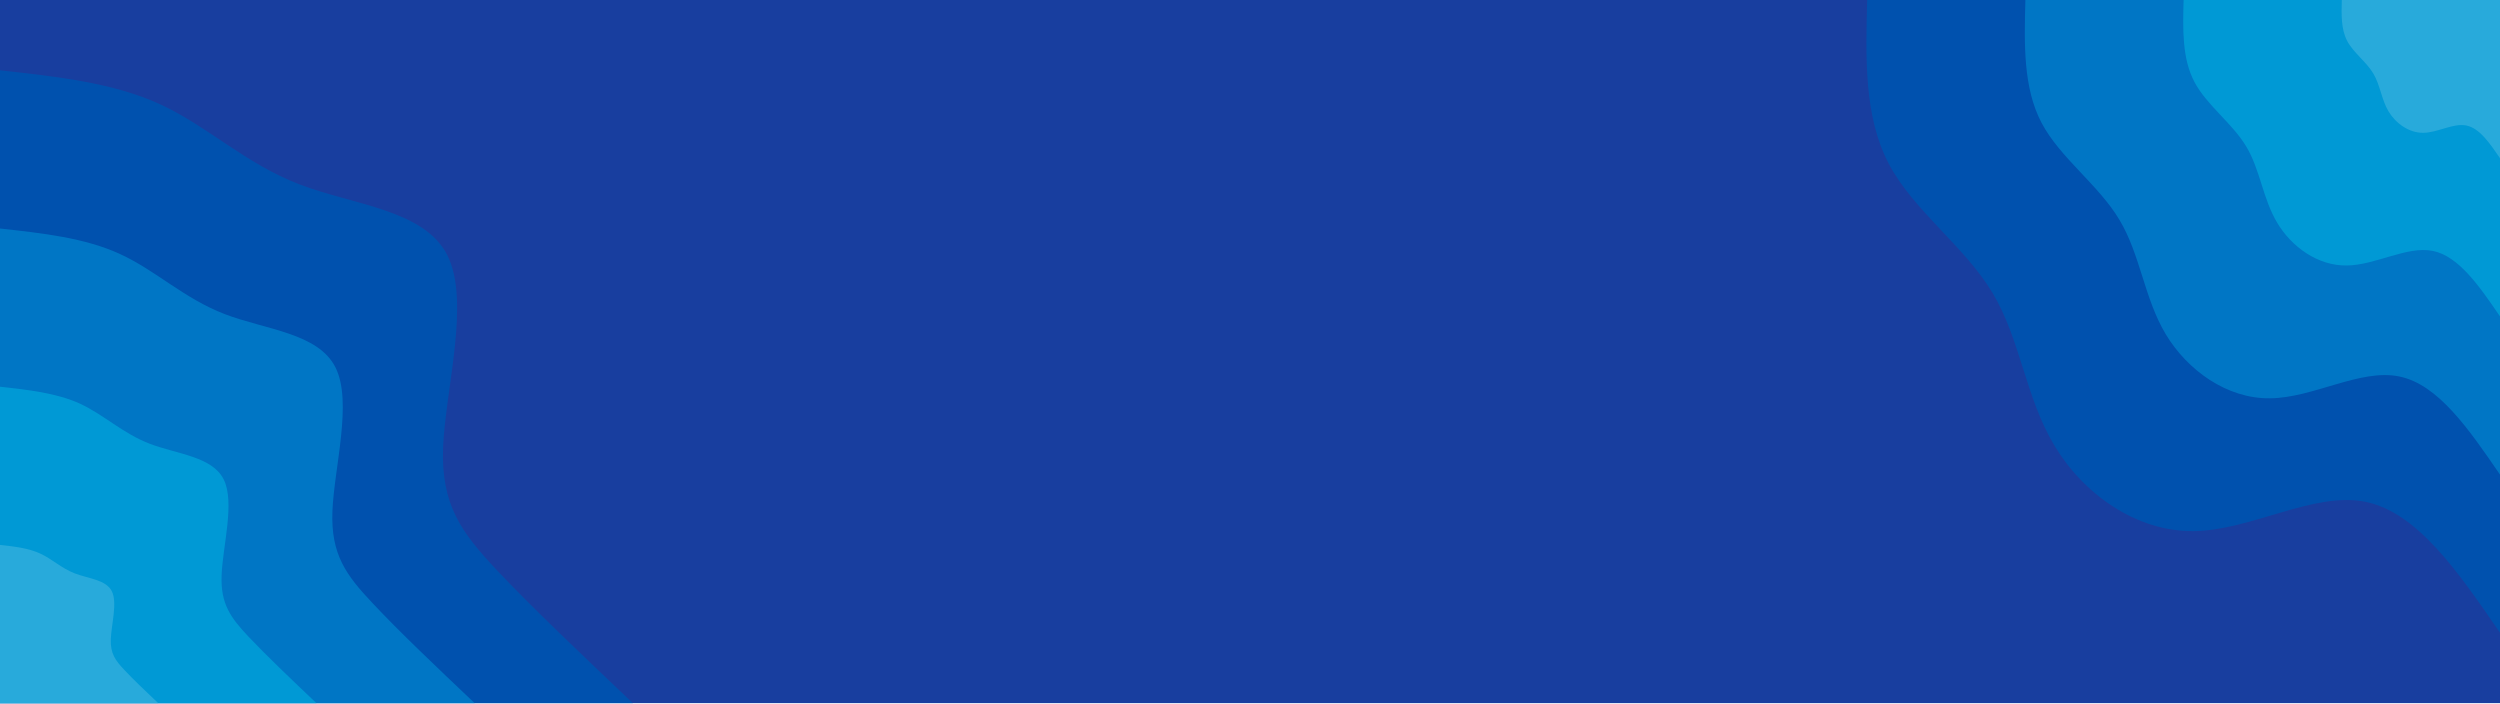
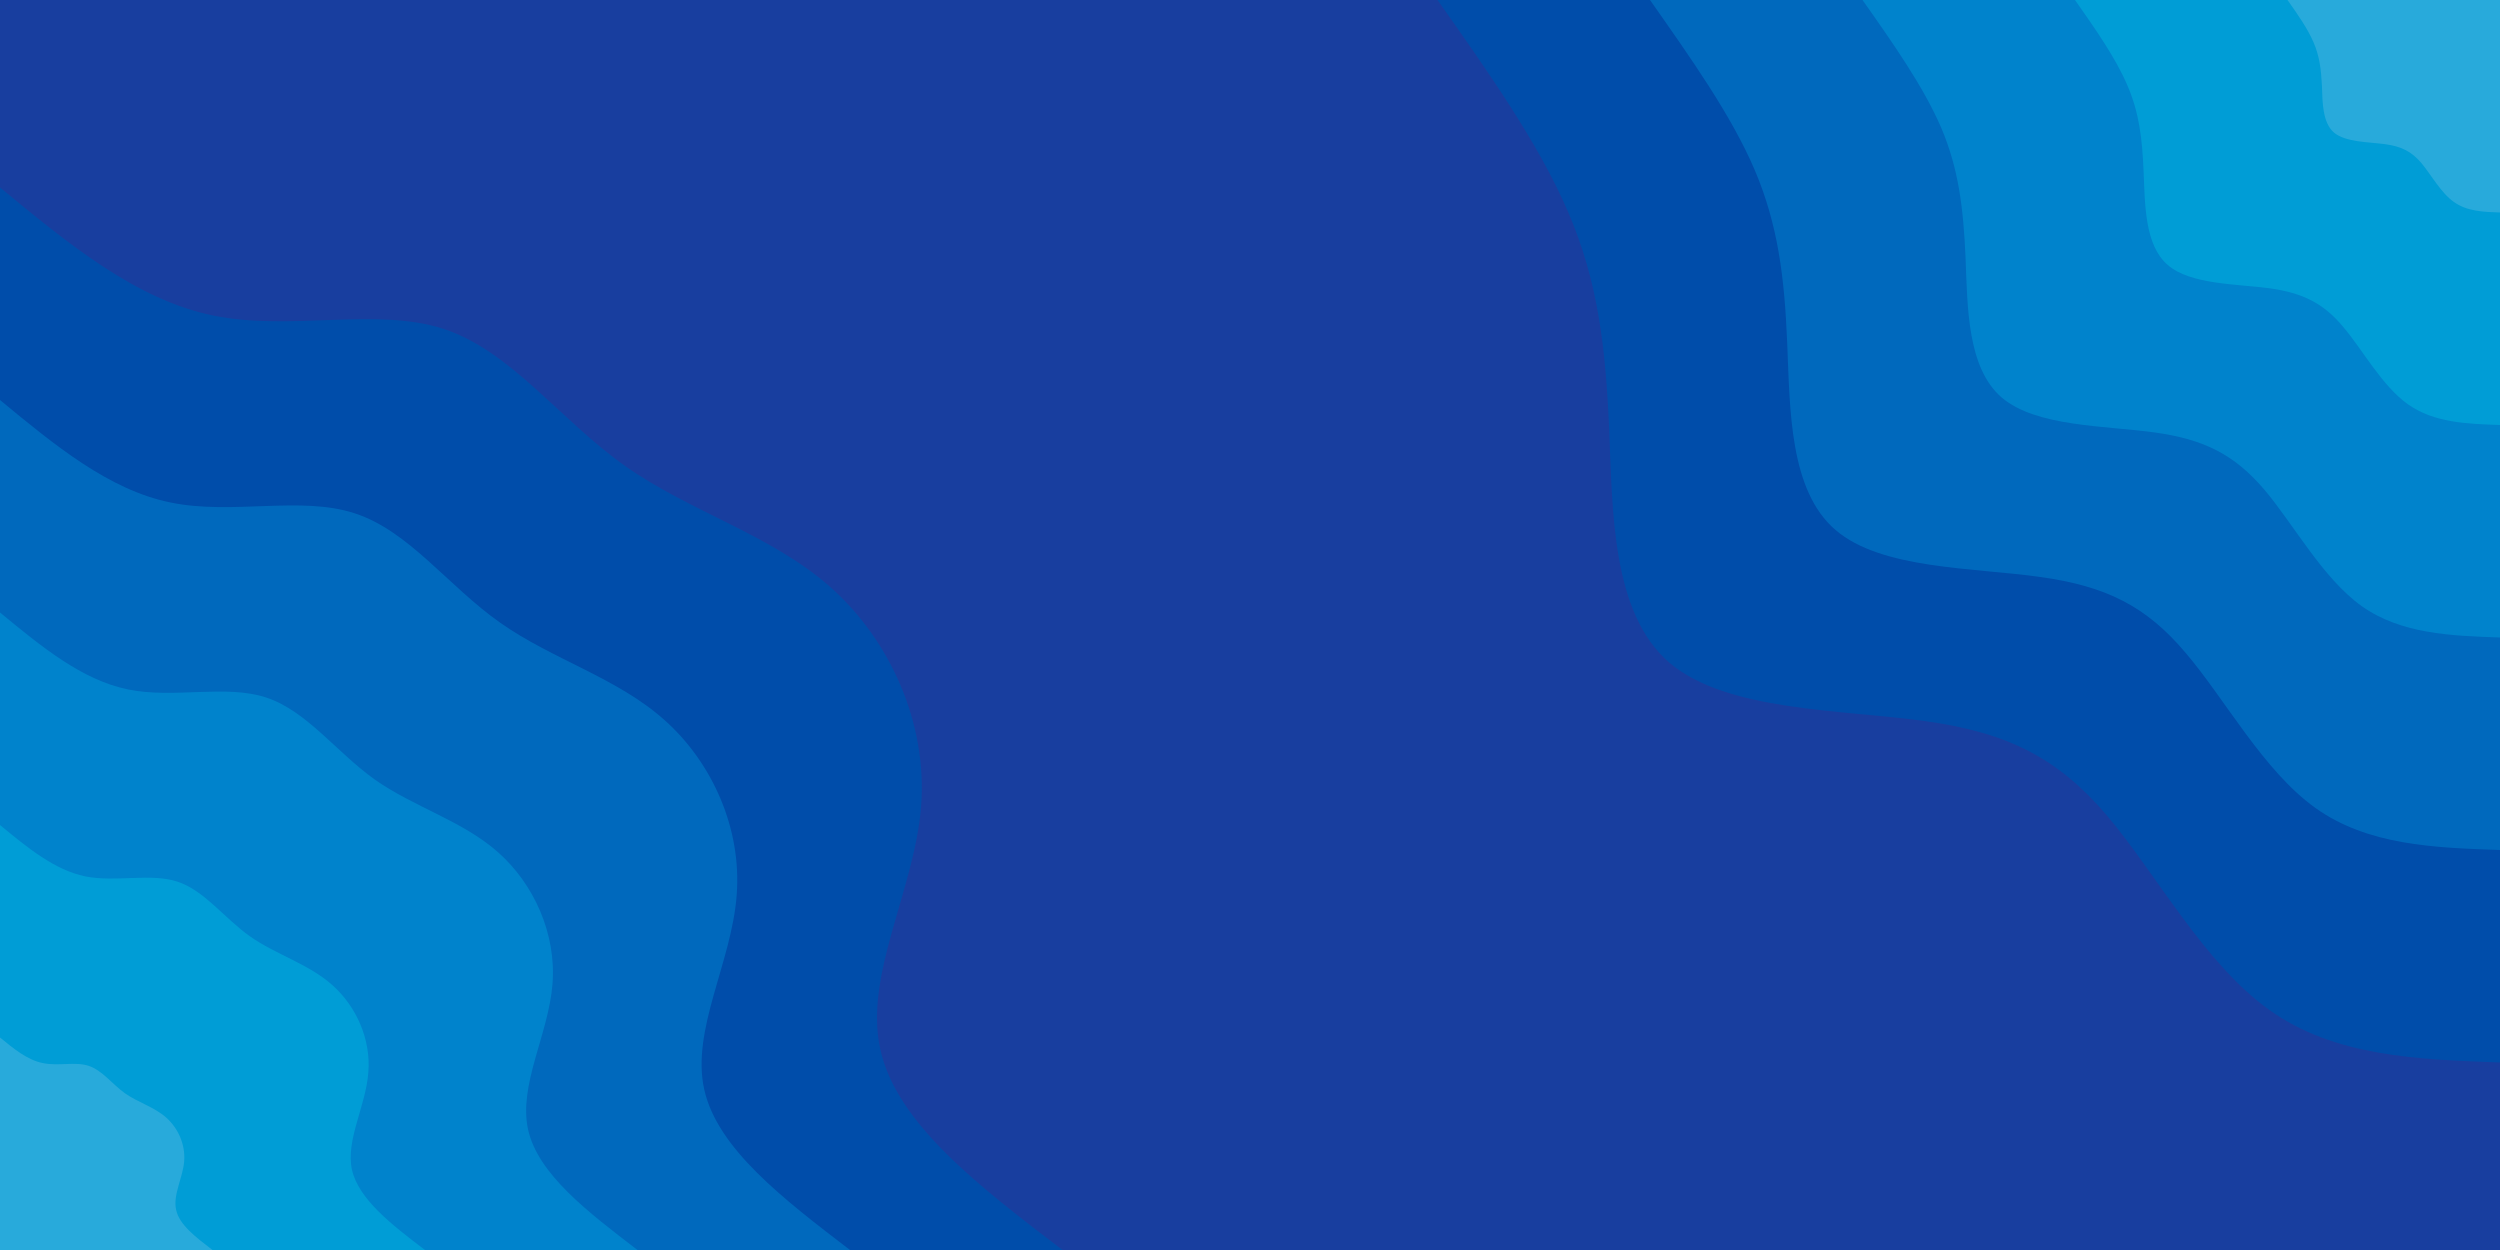
- <svg xmlns="http://www.w3.org/2000/svg" id="visual" viewBox="0 0 1920 540" width="1920" height="540" version="1.1">
-   <rect x="0" y="0" width="1920" height="540" fill="#183E9F" />
+ <svg xmlns="http://www.w3.org/2000/svg" id="visual" viewBox="0 0 900 450" width="900" height="450" version="1.1">
+   <rect x="0" y="0" width="900" height="450" fill="#183E9F" />
  <defs>
-     <linearGradient id="grad1_0" x1="71.9%" y1="0%" x2="100%" y2="100%">
-       <stop offset="-21.111%" stop-color="#28aadb" stop-opacity="1" />
-       <stop offset="121.111%" stop-color="#28aadb" stop-opacity="1" />
+     <linearGradient id="grad1_0" x1="50%" y1="0%" x2="100%" y2="100%">
+       <stop offset="10%" stop-color="#28aadb" stop-opacity="1" />
+       <stop offset="90%" stop-color="#28aadb" stop-opacity="1" />
    </linearGradient>
  </defs>
  <defs>
-     <linearGradient id="grad1_1" x1="71.9%" y1="0%" x2="100%" y2="100%">
-       <stop offset="-21.111%" stop-color="#28aadb" stop-opacity="1" />
-       <stop offset="121.111%" stop-color="#0088ce" stop-opacity="1" />
+     <linearGradient id="grad1_1" x1="50%" y1="0%" x2="100%" y2="100%">
+       <stop offset="10%" stop-color="#28aadb" stop-opacity="1" />
+       <stop offset="90%" stop-color="#0090d1" stop-opacity="1" />
    </linearGradient>
  </defs>
  <defs>
-     <linearGradient id="grad1_2" x1="71.9%" y1="0%" x2="100%" y2="100%">
-       <stop offset="-21.111%" stop-color="#0064bb" stop-opacity="1" />
-       <stop offset="121.111%" stop-color="#0088ce" stop-opacity="1" />
+     <linearGradient id="grad1_2" x1="50%" y1="0%" x2="100%" y2="100%">
+       <stop offset="10%" stop-color="#0076c5" stop-opacity="1" />
+       <stop offset="90%" stop-color="#0090d1" stop-opacity="1" />
    </linearGradient>
  </defs>
  <defs>
-     <linearGradient id="grad1_3" x1="71.9%" y1="0%" x2="100%" y2="100%">
-       <stop offset="-21.111%" stop-color="#0064bb" stop-opacity="1" />
-       <stop offset="121.111%" stop-color="#183e9f" stop-opacity="1" />
+     <linearGradient id="grad1_3" x1="50%" y1="0%" x2="100%" y2="100%">
+       <stop offset="10%" stop-color="#0076c5" stop-opacity="1" />
+       <stop offset="90%" stop-color="#005bb5" stop-opacity="1" />
    </linearGradient>
  </defs>
  <defs>
-     <linearGradient id="grad2_0" x1="0%" y1="0%" x2="28.1%" y2="100%">
-       <stop offset="-21.111%" stop-color="#28aadb" stop-opacity="1" />
-       <stop offset="121.111%" stop-color="#28aadb" stop-opacity="1" />
+     <linearGradient id="grad1_4" x1="50%" y1="0%" x2="100%" y2="100%">
+       <stop offset="10%" stop-color="#183e9f" stop-opacity="1" />
+       <stop offset="90%" stop-color="#005bb5" stop-opacity="1" />
    </linearGradient>
  </defs>
  <defs>
-     <linearGradient id="grad2_1" x1="0%" y1="0%" x2="28.1%" y2="100%">
-       <stop offset="-21.111%" stop-color="#0088ce" stop-opacity="1" />
-       <stop offset="121.111%" stop-color="#28aadb" stop-opacity="1" />
+     <linearGradient id="grad2_0" x1="0%" y1="0%" x2="50%" y2="100%">
+       <stop offset="10%" stop-color="#28aadb" stop-opacity="1" />
+       <stop offset="90%" stop-color="#28aadb" stop-opacity="1" />
    </linearGradient>
  </defs>
  <defs>
-     <linearGradient id="grad2_2" x1="0%" y1="0%" x2="28.1%" y2="100%">
-       <stop offset="-21.111%" stop-color="#0088ce" stop-opacity="1" />
-       <stop offset="121.111%" stop-color="#0064bb" stop-opacity="1" />
+     <linearGradient id="grad2_1" x1="0%" y1="0%" x2="50%" y2="100%">
+       <stop offset="10%" stop-color="#0090d1" stop-opacity="1" />
+       <stop offset="90%" stop-color="#28aadb" stop-opacity="1" />
    </linearGradient>
  </defs>
  <defs>
-     <linearGradient id="grad2_3" x1="0%" y1="0%" x2="28.1%" y2="100%">
-       <stop offset="-21.111%" stop-color="#183e9f" stop-opacity="1" />
-       <stop offset="121.111%" stop-color="#0064bb" stop-opacity="1" />
+     <linearGradient id="grad2_2" x1="0%" y1="0%" x2="50%" y2="100%">
+       <stop offset="10%" stop-color="#0090d1" stop-opacity="1" />
+       <stop offset="90%" stop-color="#0076c5" stop-opacity="1" />
    </linearGradient>
  </defs>
-   <g transform="translate(1920, 0)">
-     <path d="M0 486C-31.7 439.7 -63.4 393.5 -103.3 385.4C-143.2 377.3 -191.3 407.5 -235.5 407.9C-279.7 408.3 -320.1 379.1 -342.2 342.2C-364.4 305.4 -368.2 260.9 -389.7 225C-411.2 189.1 -450.4 161.9 -469.4 125.8C-488.4 89.7 -487.2 44.9 -486 0L0 0Z" fill="#0051ae" />
-     <path d="M0 364.5C-23.8 329.8 -47.5 295.1 -77.5 289.1C-107.4 283 -143.4 305.6 -176.6 305.9C-209.8 306.3 -240.1 284.3 -256.7 256.7C-273.3 229 -276.1 195.7 -292.3 168.8C-308.4 141.8 -337.8 121.4 -352.1 94.3C-366.3 67.3 -365.4 33.6 -364.5 0L0 0Z" fill="#0076c5" />
-     <path d="M0 243C-15.8 219.9 -31.7 196.7 -51.6 192.7C-71.6 188.7 -95.6 203.7 -117.7 203.9C-139.9 204.2 -160.1 189.6 -171.1 171.1C-182.2 152.7 -184.1 130.4 -194.9 112.5C-205.6 94.6 -225.2 80.9 -234.7 62.9C-244.2 44.9 -243.6 22.4 -243 0L0 0Z" fill="#0099d5" />
-     <path d="M0 121.5C-7.9 109.9 -15.8 98.4 -25.8 96.4C-35.8 94.3 -47.8 101.9 -58.9 102C-69.9 102.1 -80 94.8 -85.6 85.6C-91.1 76.3 -92 65.2 -97.4 56.3C-102.8 47.3 -112.6 40.5 -117.4 31.4C-122.1 22.4 -121.8 11.2 -121.5 0L0 0Z" fill="#28aadb" />
+   <defs>
+     <linearGradient id="grad2_3" x1="0%" y1="0%" x2="50%" y2="100%">
+       <stop offset="10%" stop-color="#005bb5" stop-opacity="1" />
+       <stop offset="90%" stop-color="#0076c5" stop-opacity="1" />
+     </linearGradient>
+   </defs>
+   <defs>
+     <linearGradient id="grad2_4" x1="0%" y1="0%" x2="50%" y2="100%">
+       <stop offset="10%" stop-color="#005bb5" stop-opacity="1" />
+       <stop offset="90%" stop-color="#183e9f" stop-opacity="1" />
+     </linearGradient>
+   </defs>
+   <g transform="translate(900, 0)">
+     <path d="M0 382.5C-29.7 381.4 -59.5 380.4 -83 363.6C-106.5 346.9 -123.8 314.5 -141.4 293.7C-159.1 272.9 -177.2 263.7 -207 259.6C-236.8 255.4 -278.4 256.2 -299.1 238.5C-319.7 220.7 -319.5 184.3 -320.7 154.5C-322 124.6 -324.8 101.2 -335.4 76.5C-345.9 51.9 -364.2 25.9 -382.5 0L0 0Z" fill="#004daa" />
+     <path d="M0 306C-23.8 305.2 -47.6 304.3 -66.4 290.9C-85.2 277.5 -99 251.6 -113.2 235C-127.3 218.3 -141.7 211 -165.6 207.7C-189.5 204.3 -222.7 205 -239.2 190.8C-255.8 176.6 -255.6 147.5 -256.6 123.6C-257.6 99.7 -259.9 81 -268.3 61.2C-276.7 41.5 -291.4 20.8 -306 0L0 0Z" fill="#0069bd" />
+     <path d="M0 229.5C-17.8 228.9 -35.7 228.2 -49.8 218.2C-63.9 208.1 -74.3 188.7 -84.9 176.2C-95.5 163.8 -106.3 158.2 -124.2 155.7C-142.1 153.2 -167 153.7 -179.4 143.1C-191.8 132.4 -191.7 110.6 -192.4 92.7C-193.2 74.8 -194.9 60.7 -201.2 45.9C-207.6 31.1 -218.5 15.6 -229.5 0L0 0Z" fill="#0083cc" />
+     <path d="M0 153C-11.9 152.6 -23.8 152.2 -33.2 145.5C-42.6 138.8 -49.5 125.8 -56.6 117.5C-63.6 109.2 -70.9 105.5 -82.8 103.8C-94.7 102.2 -111.4 102.5 -119.6 95.4C-127.9 88.3 -127.8 73.7 -128.3 61.8C-128.8 49.8 -129.9 40.5 -134.2 30.6C-138.4 20.8 -145.7 10.4 -153 0L0 0Z" fill="#009dd6" />
+     <path d="M0 76.5C-5.9 76.3 -11.9 76.1 -16.6 72.7C-21.3 69.4 -24.8 62.9 -28.3 58.7C-31.8 54.6 -35.4 52.7 -41.4 51.9C-47.4 51.1 -55.7 51.2 -59.8 47.7C-63.9 44.1 -63.9 36.9 -64.1 30.9C-64.4 24.9 -65 20.2 -67.1 15.3C-69.2 10.4 -72.8 5.2 -76.5 0L0 0Z" fill="#28aadb" />
  </g>
-   <g transform="translate(0, 540)">
-     <path d="M0 -486C43.5 -481.2 87 -476.5 123.2 -459.8C159.4 -443.1 188.3 -414.4 230 -398.4C271.7 -382.4 326.1 -379 343.7 -343.7C361.3 -308.3 342.1 -240.8 340.3 -196.5C338.6 -152.2 354.4 -131.1 381.5 -102.2C408.7 -73.3 447.4 -36.7 486 0L0 0Z" fill="#0051ae" />
-     <path d="M0 -364.5C32.6 -360.9 65.2 -357.4 92.4 -344.8C119.6 -332.3 141.3 -310.8 172.5 -298.8C203.7 -286.8 244.5 -284.3 257.7 -257.7C270.9 -231.2 256.6 -180.6 255.3 -147.4C254 -114.2 265.8 -98.3 286.2 -76.7C306.5 -55 335.5 -27.5 364.5 0L0 0Z" fill="#0076c5" />
-     <path d="M0 -243C21.7 -240.6 43.5 -238.2 61.6 -229.9C79.7 -221.5 94.2 -207.2 115 -199.2C135.8 -191.2 163 -189.5 171.8 -171.8C180.6 -154.1 171 -120.4 170.2 -98.3C169.3 -76.1 177.2 -65.6 190.8 -51.1C204.4 -36.7 223.7 -18.3 243 0L0 0Z" fill="#0099d5" />
-     <path d="M0 -121.5C10.9 -120.3 21.7 -119.1 30.8 -114.9C39.9 -110.8 47.1 -103.6 57.5 -99.6C67.9 -95.6 81.5 -94.8 85.9 -85.9C90.3 -77.1 85.5 -60.2 85.1 -49.1C84.7 -38.1 88.6 -32.8 95.4 -25.6C102.2 -18.3 111.8 -9.2 121.5 0L0 0Z" fill="#28aadb" />
+   <g transform="translate(0, 450)">
+     <path d="M0 -382.5C24.5 -362.3 49.1 -342 76.8 -336.4C104.5 -330.7 135.4 -339.5 159.7 -331.6C184 -323.6 201.6 -298.8 225.1 -282.2C248.5 -265.7 277.7 -257.5 299.1 -238.5C320.4 -219.5 333.9 -189.8 331.6 -159.7C329.2 -129.5 311 -99 316.9 -72.3C322.7 -45.6 352.6 -22.8 382.5 0L0 0Z" fill="#004daa" />
+     <path d="M0 -306C19.6 -289.8 39.2 -273.6 61.4 -269.1C83.6 -264.5 108.3 -271.6 127.7 -265.2C147.2 -258.9 161.3 -239 180.1 -225.8C198.8 -212.6 222.2 -206 239.2 -190.8C256.3 -175.6 267.1 -151.8 265.2 -127.7C263.4 -103.6 248.8 -79.2 253.5 -57.9C258.2 -36.5 282.1 -18.3 306 0L0 0Z" fill="#0069bd" />
+     <path d="M0 -229.5C14.7 -217.4 29.4 -205.2 46.1 -201.8C62.7 -198.4 81.2 -203.7 95.8 -198.9C110.4 -194.1 121 -179.3 135 -169.3C149.1 -159.4 166.6 -154.5 179.4 -143.1C192.2 -131.7 200.3 -113.9 198.9 -95.8C197.5 -77.7 186.6 -59.4 190.1 -43.4C193.6 -27.4 211.6 -13.7 229.5 0L0 0Z" fill="#0083cc" />
+     <path d="M0 -153C9.8 -144.9 19.6 -136.8 30.7 -134.5C41.8 -132.3 54.2 -135.8 63.9 -132.6C73.6 -129.4 80.7 -119.5 90 -112.9C99.4 -106.3 111.1 -103 119.6 -95.4C128.2 -87.8 133.6 -75.9 132.6 -63.9C131.7 -51.8 124.4 -39.6 126.7 -28.9C129.1 -18.3 141 -9.1 153 0L0 0Z" fill="#009dd6" />
+     <path d="M0 -76.5C4.9 -72.5 9.8 -68.4 15.4 -67.3C20.9 -66.1 27.1 -67.9 31.9 -66.3C36.8 -64.7 40.3 -59.8 45 -56.4C49.7 -53.1 55.5 -51.5 59.8 -47.7C64.1 -43.9 66.8 -38 66.3 -31.9C65.8 -25.9 62.2 -19.8 63.4 -14.5C64.5 -9.1 70.5 -4.6 76.5 0L0 0Z" fill="#28aadb" />
  </g>
</svg>
